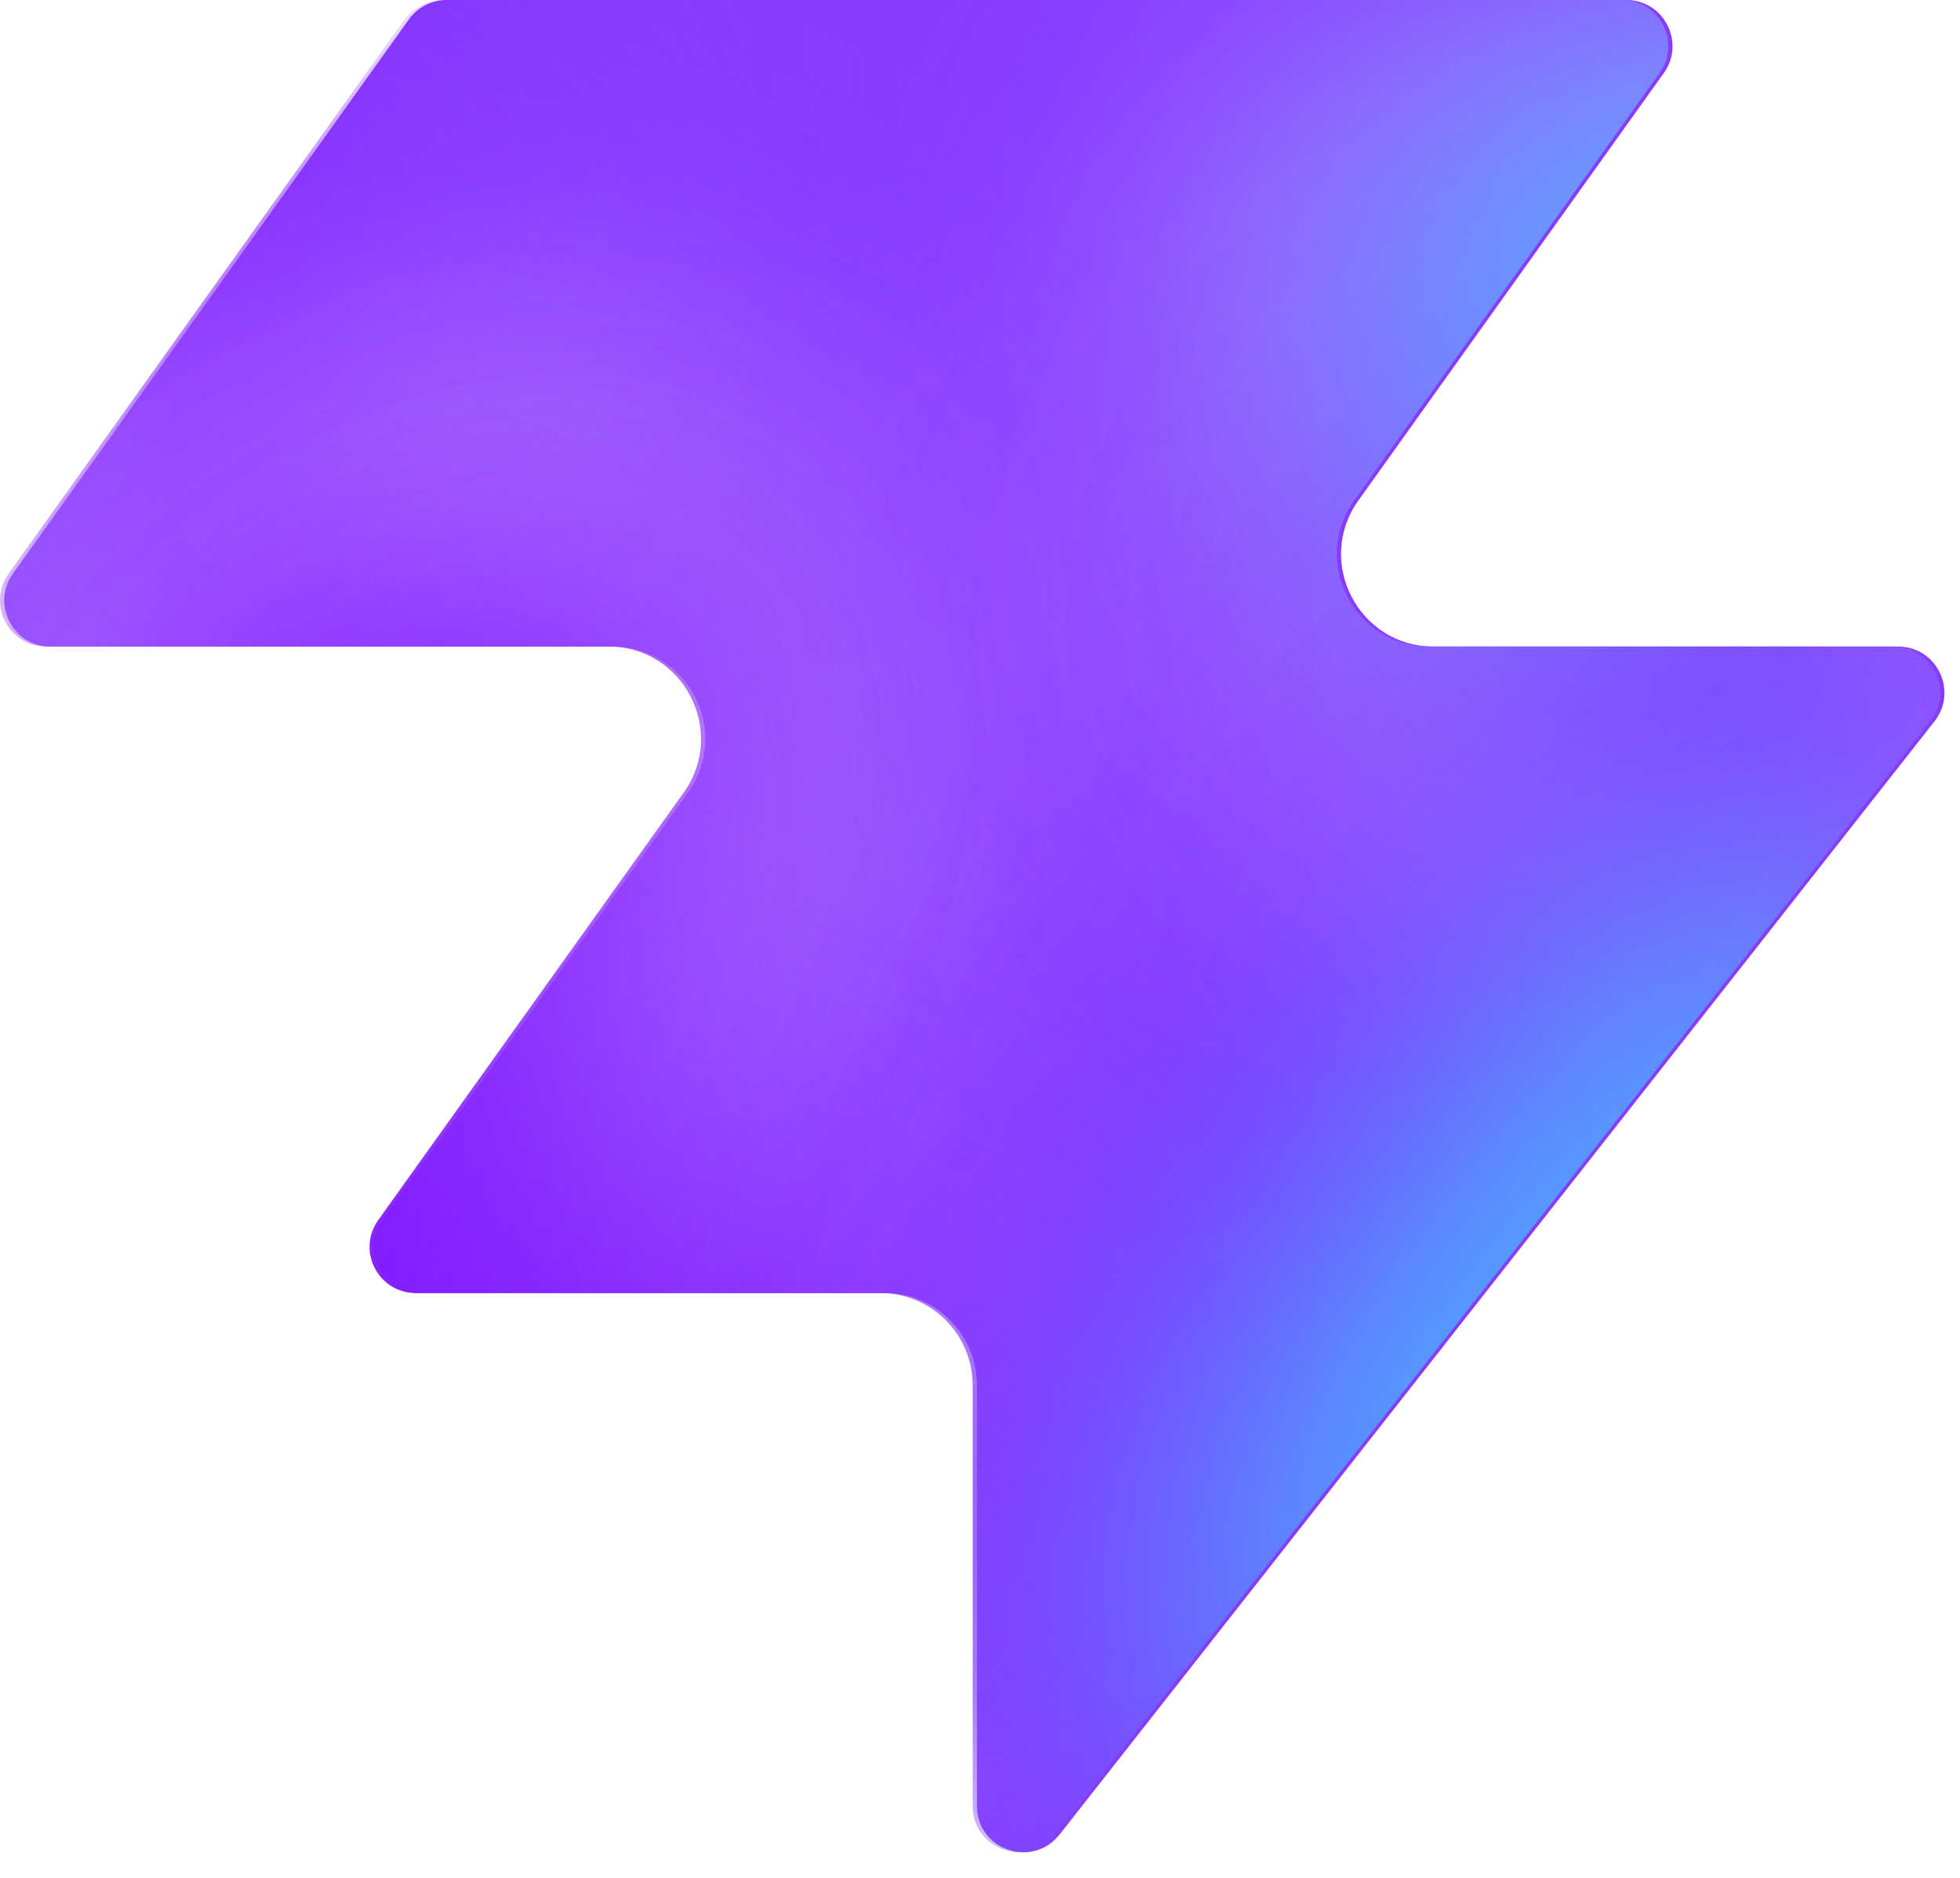
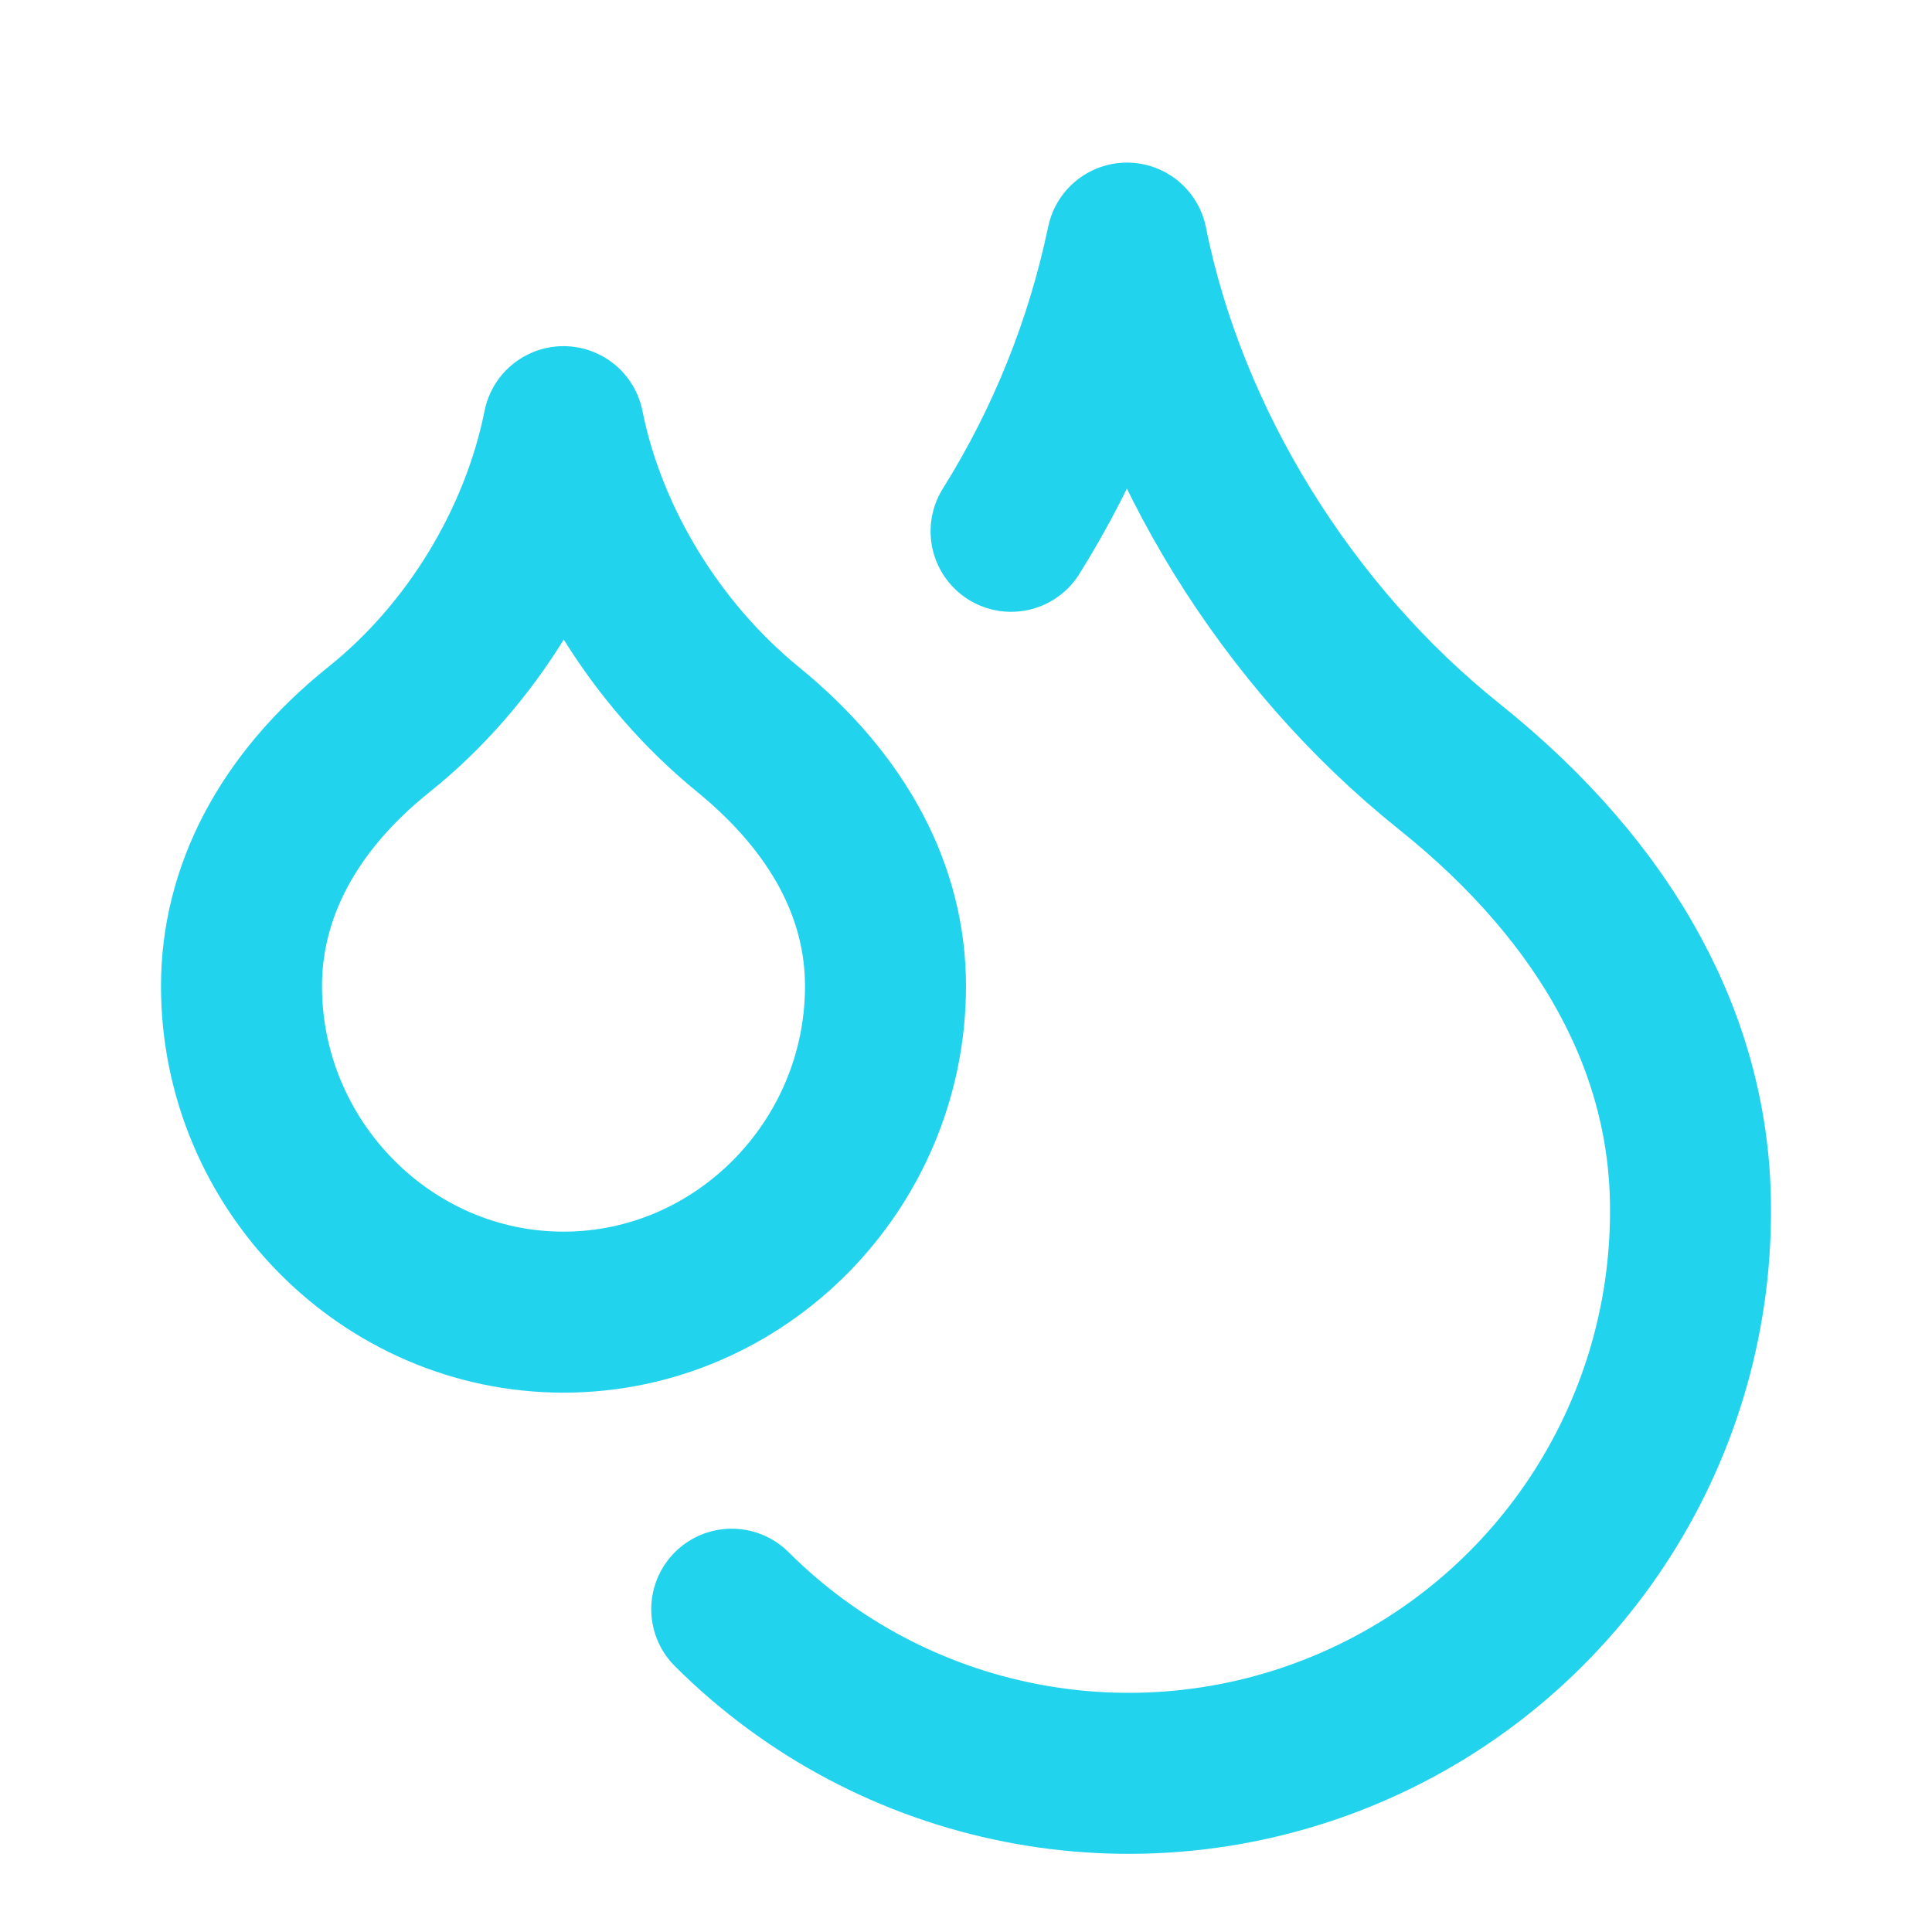
- <svg xmlns="http://www.w3.org/2000/svg" width="48" height="46" fill="none" viewBox="0 0 48 46">
-   <path fill="#863bff" d="M25.946 44.938c-.664.845-2.021.375-2.021-.698V33.937a2.26 2.26 0 0 0-2.262-2.262H10.287c-.92 0-1.456-1.04-.92-1.788l7.48-10.471c1.07-1.497 0-3.578-1.842-3.578H1.237c-.92 0-1.456-1.04-.92-1.788L10.013.474c.214-.297.556-.474.92-.474h28.894c.92 0 1.456 1.04.92 1.788l-7.48 10.471c-1.07 1.498 0 3.579 1.842 3.579h11.377c.943 0 1.473 1.088.89 1.83L25.947 44.94z" style="fill:#863bff;fill:color(display-p3 .525 .23 1);fill-opacity:1" />
-   <mask id="a" width="48" height="46" x="0" y="0" maskUnits="userSpaceOnUse" style="mask-type:alpha">
-     <path fill="#000" d="M25.842 44.938c-.664.844-2.021.375-2.021-.698V33.937a2.26 2.26 0 0 0-2.262-2.262H10.183c-.92 0-1.456-1.04-.92-1.788l7.48-10.471c1.07-1.498 0-3.579-1.842-3.579H1.133c-.92 0-1.456-1.04-.92-1.787L9.91.473c.214-.297.556-.474.92-.474h28.894c.92 0 1.456 1.04.92 1.788l-7.48 10.471c-1.07 1.498 0 3.578 1.842 3.578h11.377c.943 0 1.473 1.088.89 1.832L25.843 44.94z" style="fill:#000;fill-opacity:1" />
-   </mask>
-   <g mask="url(#a)">
-     <g filter="url(#b)">
-       <ellipse cx="5.508" cy="14.704" fill="#ede6ff" rx="5.508" ry="14.704" style="fill:#ede6ff;fill:color(display-p3 .927 .903 1);fill-opacity:1" transform="matrix(.00324 1 1 -.00324 -4.47 31.516)" />
-     </g>
-     <g filter="url(#c)">
-       <ellipse cx="10.399" cy="29.851" fill="#ede6ff" rx="10.399" ry="29.851" style="fill:#ede6ff;fill:color(display-p3 .927 .903 1);fill-opacity:1" transform="matrix(.00324 1 1 -.00324 -39.328 7.883)" />
-     </g>
-     <g filter="url(#d)">
-       <ellipse cx="5.508" cy="30.487" fill="#7e14ff" rx="5.508" ry="30.487" style="fill:#7e14ff;fill:color(display-p3 .492 .077 1);fill-opacity:1" transform="rotate(89.814 -25.913 -14.639)scale(1 -1)" />
-     </g>
-     <g filter="url(#e)">
-       <ellipse cx="5.508" cy="30.599" fill="#7e14ff" rx="5.508" ry="30.599" style="fill:#7e14ff;fill:color(display-p3 .492 .077 1);fill-opacity:1" transform="rotate(89.814 -32.644 -3.334)scale(1 -1)" />
-     </g>
-     <g filter="url(#f)">
-       <ellipse cx="5.508" cy="30.599" fill="#7e14ff" rx="5.508" ry="30.599" style="fill:#7e14ff;fill:color(display-p3 .492 .077 1);fill-opacity:1" transform="matrix(.00324 1 1 -.00324 -34.34 30.47)" />
-     </g>
-     <g filter="url(#g)">
-       <ellipse cx="14.072" cy="22.078" fill="#ede6ff" rx="14.072" ry="22.078" style="fill:#ede6ff;fill:color(display-p3 .927 .903 1);fill-opacity:1" transform="rotate(93.35 24.506 48.493)scale(-1 1)" />
-     </g>
-     <g filter="url(#h)">
-       <ellipse cx="3.47" cy="21.501" fill="#7e14ff" rx="3.47" ry="21.501" style="fill:#7e14ff;fill:color(display-p3 .492 .077 1);fill-opacity:1" transform="rotate(89.009 28.708 47.59)scale(-1 1)" />
-     </g>
-     <g filter="url(#i)">
-       <ellipse cx="3.47" cy="21.501" fill="#7e14ff" rx="3.47" ry="21.501" style="fill:#7e14ff;fill:color(display-p3 .492 .077 1);fill-opacity:1" transform="rotate(89.009 28.708 47.59)scale(-1 1)" />
-     </g>
-     <g filter="url(#j)">
-       <ellipse cx=".387" cy="8.972" fill="#7e14ff" rx="4.407" ry="29.108" style="fill:#7e14ff;fill:color(display-p3 .492 .077 1);fill-opacity:1" transform="rotate(39.51 .387 8.972)" />
-     </g>
-     <g filter="url(#k)">
-       <ellipse cx="47.523" cy="-6.092" fill="#7e14ff" rx="4.407" ry="29.108" style="fill:#7e14ff;fill:color(display-p3 .492 .077 1);fill-opacity:1" transform="rotate(37.892 47.523 -6.092)" />
-     </g>
-     <g filter="url(#l)">
-       <ellipse cx="41.412" cy="6.333" fill="#47bfff" rx="5.971" ry="9.665" style="fill:#47bfff;fill:color(display-p3 .28 .748 1);fill-opacity:1" transform="rotate(37.892 41.412 6.333)" />
-     </g>
-     <g filter="url(#m)">
-       <ellipse cx="-1.879" cy="38.332" fill="#7e14ff" rx="4.407" ry="29.108" style="fill:#7e14ff;fill:color(display-p3 .492 .077 1);fill-opacity:1" transform="rotate(37.892 -1.88 38.332)" />
-     </g>
-     <g filter="url(#n)">
-       <ellipse cx="-1.879" cy="38.332" fill="#7e14ff" rx="4.407" ry="29.108" style="fill:#7e14ff;fill:color(display-p3 .492 .077 1);fill-opacity:1" transform="rotate(37.892 -1.88 38.332)" />
-     </g>
-     <g filter="url(#o)">
-       <ellipse cx="35.651" cy="29.907" fill="#7e14ff" rx="4.407" ry="29.108" style="fill:#7e14ff;fill:color(display-p3 .492 .077 1);fill-opacity:1" transform="rotate(37.892 35.651 29.907)" />
-     </g>
-     <g filter="url(#p)">
-       <ellipse cx="38.418" cy="32.4" fill="#47bfff" rx="5.971" ry="15.297" style="fill:#47bfff;fill:color(display-p3 .28 .748 1);fill-opacity:1" transform="rotate(37.892 38.418 32.4)" />
-     </g>
-   </g>
-   <defs>
-     <filter id="b" width="60.045" height="41.654" x="-19.77" y="16.149" color-interpolation-filters="sRGB" filterUnits="userSpaceOnUse">
-       <feFlood flood-opacity="0" result="BackgroundImageFix" />
-       <feBlend in="SourceGraphic" in2="BackgroundImageFix" result="shape" />
-       <feGaussianBlur result="effect1_foregroundBlur_2002_17158" stdDeviation="7.659" />
-     </filter>
-     <filter id="c" width="90.34" height="51.437" x="-54.613" y="-7.533" color-interpolation-filters="sRGB" filterUnits="userSpaceOnUse">
-       <feFlood flood-opacity="0" result="BackgroundImageFix" />
-       <feBlend in="SourceGraphic" in2="BackgroundImageFix" result="shape" />
-       <feGaussianBlur result="effect1_foregroundBlur_2002_17158" stdDeviation="7.659" />
-     </filter>
-     <filter id="d" width="79.355" height="29.4" x="-49.64" y="2.03" color-interpolation-filters="sRGB" filterUnits="userSpaceOnUse">
-       <feFlood flood-opacity="0" result="BackgroundImageFix" />
-       <feBlend in="SourceGraphic" in2="BackgroundImageFix" result="shape" />
-       <feGaussianBlur result="effect1_foregroundBlur_2002_17158" stdDeviation="4.596" />
-     </filter>
-     <filter id="e" width="79.579" height="29.4" x="-45.045" y="20.029" color-interpolation-filters="sRGB" filterUnits="userSpaceOnUse">
-       <feFlood flood-opacity="0" result="BackgroundImageFix" />
-       <feBlend in="SourceGraphic" in2="BackgroundImageFix" result="shape" />
-       <feGaussianBlur result="effect1_foregroundBlur_2002_17158" stdDeviation="4.596" />
-     </filter>
-     <filter id="f" width="79.579" height="29.4" x="-43.513" y="21.178" color-interpolation-filters="sRGB" filterUnits="userSpaceOnUse">
-       <feFlood flood-opacity="0" result="BackgroundImageFix" />
-       <feBlend in="SourceGraphic" in2="BackgroundImageFix" result="shape" />
-       <feGaussianBlur result="effect1_foregroundBlur_2002_17158" stdDeviation="4.596" />
-     </filter>
-     <filter id="g" width="74.749" height="58.852" x="15.756" y="-17.901" color-interpolation-filters="sRGB" filterUnits="userSpaceOnUse">
-       <feFlood flood-opacity="0" result="BackgroundImageFix" />
-       <feBlend in="SourceGraphic" in2="BackgroundImageFix" result="shape" />
-       <feGaussianBlur result="effect1_foregroundBlur_2002_17158" stdDeviation="7.659" />
-     </filter>
-     <filter id="h" width="61.377" height="25.362" x="23.548" y="2.284" color-interpolation-filters="sRGB" filterUnits="userSpaceOnUse">
-       <feFlood flood-opacity="0" result="BackgroundImageFix" />
-       <feBlend in="SourceGraphic" in2="BackgroundImageFix" result="shape" />
-       <feGaussianBlur result="effect1_foregroundBlur_2002_17158" stdDeviation="4.596" />
-     </filter>
-     <filter id="i" width="61.377" height="25.362" x="23.548" y="2.284" color-interpolation-filters="sRGB" filterUnits="userSpaceOnUse">
-       <feFlood flood-opacity="0" result="BackgroundImageFix" />
-       <feBlend in="SourceGraphic" in2="BackgroundImageFix" result="shape" />
-       <feGaussianBlur result="effect1_foregroundBlur_2002_17158" stdDeviation="4.596" />
-     </filter>
-     <filter id="j" width="56.045" height="63.649" x="-27.636" y="-22.853" color-interpolation-filters="sRGB" filterUnits="userSpaceOnUse">
-       <feFlood flood-opacity="0" result="BackgroundImageFix" />
-       <feBlend in="SourceGraphic" in2="BackgroundImageFix" result="shape" />
-       <feGaussianBlur result="effect1_foregroundBlur_2002_17158" stdDeviation="4.596" />
-     </filter>
-     <filter id="k" width="54.814" height="64.646" x="20.116" y="-38.415" color-interpolation-filters="sRGB" filterUnits="userSpaceOnUse">
-       <feFlood flood-opacity="0" result="BackgroundImageFix" />
-       <feBlend in="SourceGraphic" in2="BackgroundImageFix" result="shape" />
-       <feGaussianBlur result="effect1_foregroundBlur_2002_17158" stdDeviation="4.596" />
-     </filter>
-     <filter id="l" width="33.541" height="35.313" x="24.641" y="-11.323" color-interpolation-filters="sRGB" filterUnits="userSpaceOnUse">
-       <feFlood flood-opacity="0" result="BackgroundImageFix" />
-       <feBlend in="SourceGraphic" in2="BackgroundImageFix" result="shape" />
-       <feGaussianBlur result="effect1_foregroundBlur_2002_17158" stdDeviation="4.596" />
-     </filter>
-     <filter id="m" width="54.814" height="64.646" x="-29.286" y="6.009" color-interpolation-filters="sRGB" filterUnits="userSpaceOnUse">
-       <feFlood flood-opacity="0" result="BackgroundImageFix" />
-       <feBlend in="SourceGraphic" in2="BackgroundImageFix" result="shape" />
-       <feGaussianBlur result="effect1_foregroundBlur_2002_17158" stdDeviation="4.596" />
-     </filter>
-     <filter id="n" width="54.814" height="64.646" x="-29.286" y="6.009" color-interpolation-filters="sRGB" filterUnits="userSpaceOnUse">
-       <feFlood flood-opacity="0" result="BackgroundImageFix" />
-       <feBlend in="SourceGraphic" in2="BackgroundImageFix" result="shape" />
-       <feGaussianBlur result="effect1_foregroundBlur_2002_17158" stdDeviation="4.596" />
-     </filter>
-     <filter id="o" width="54.814" height="64.646" x="8.244" y="-2.416" color-interpolation-filters="sRGB" filterUnits="userSpaceOnUse">
-       <feFlood flood-opacity="0" result="BackgroundImageFix" />
-       <feBlend in="SourceGraphic" in2="BackgroundImageFix" result="shape" />
-       <feGaussianBlur result="effect1_foregroundBlur_2002_17158" stdDeviation="4.596" />
-     </filter>
-     <filter id="p" width="39.409" height="43.623" x="18.713" y="10.588" color-interpolation-filters="sRGB" filterUnits="userSpaceOnUse">
-       <feFlood flood-opacity="0" result="BackgroundImageFix" />
-       <feBlend in="SourceGraphic" in2="BackgroundImageFix" result="shape" />
-       <feGaussianBlur result="effect1_foregroundBlur_2002_17158" stdDeviation="4.596" />
-     </filter>
-   </defs>
+ <svg xmlns="http://www.w3.org/2000/svg" width="32" height="32" viewBox="0 0 24 24" fill="none" stroke="#22d3ee" stroke-width="2" stroke-linecap="round" stroke-linejoin="round">
+   <path d="M7 16.3c2.2 0 4-1.83 4-4.05 0-1.16-.57-2.26-1.71-3.19S7.29 6.75 7 5.3c-.29 1.45-1.14 2.84-2.29 3.76S3 11.1 3 12.25c0 2.22 1.8 4.05 4 4.05z" />
+   <path d="M12.56 6.6A10.97 10.97 0 0 0 14 3.02c.5 2.5 2 4.9 4 6.5s3 3.5 3 5.5a6.98 6.98 0 0 1-11.91 4.97" />
</svg>
